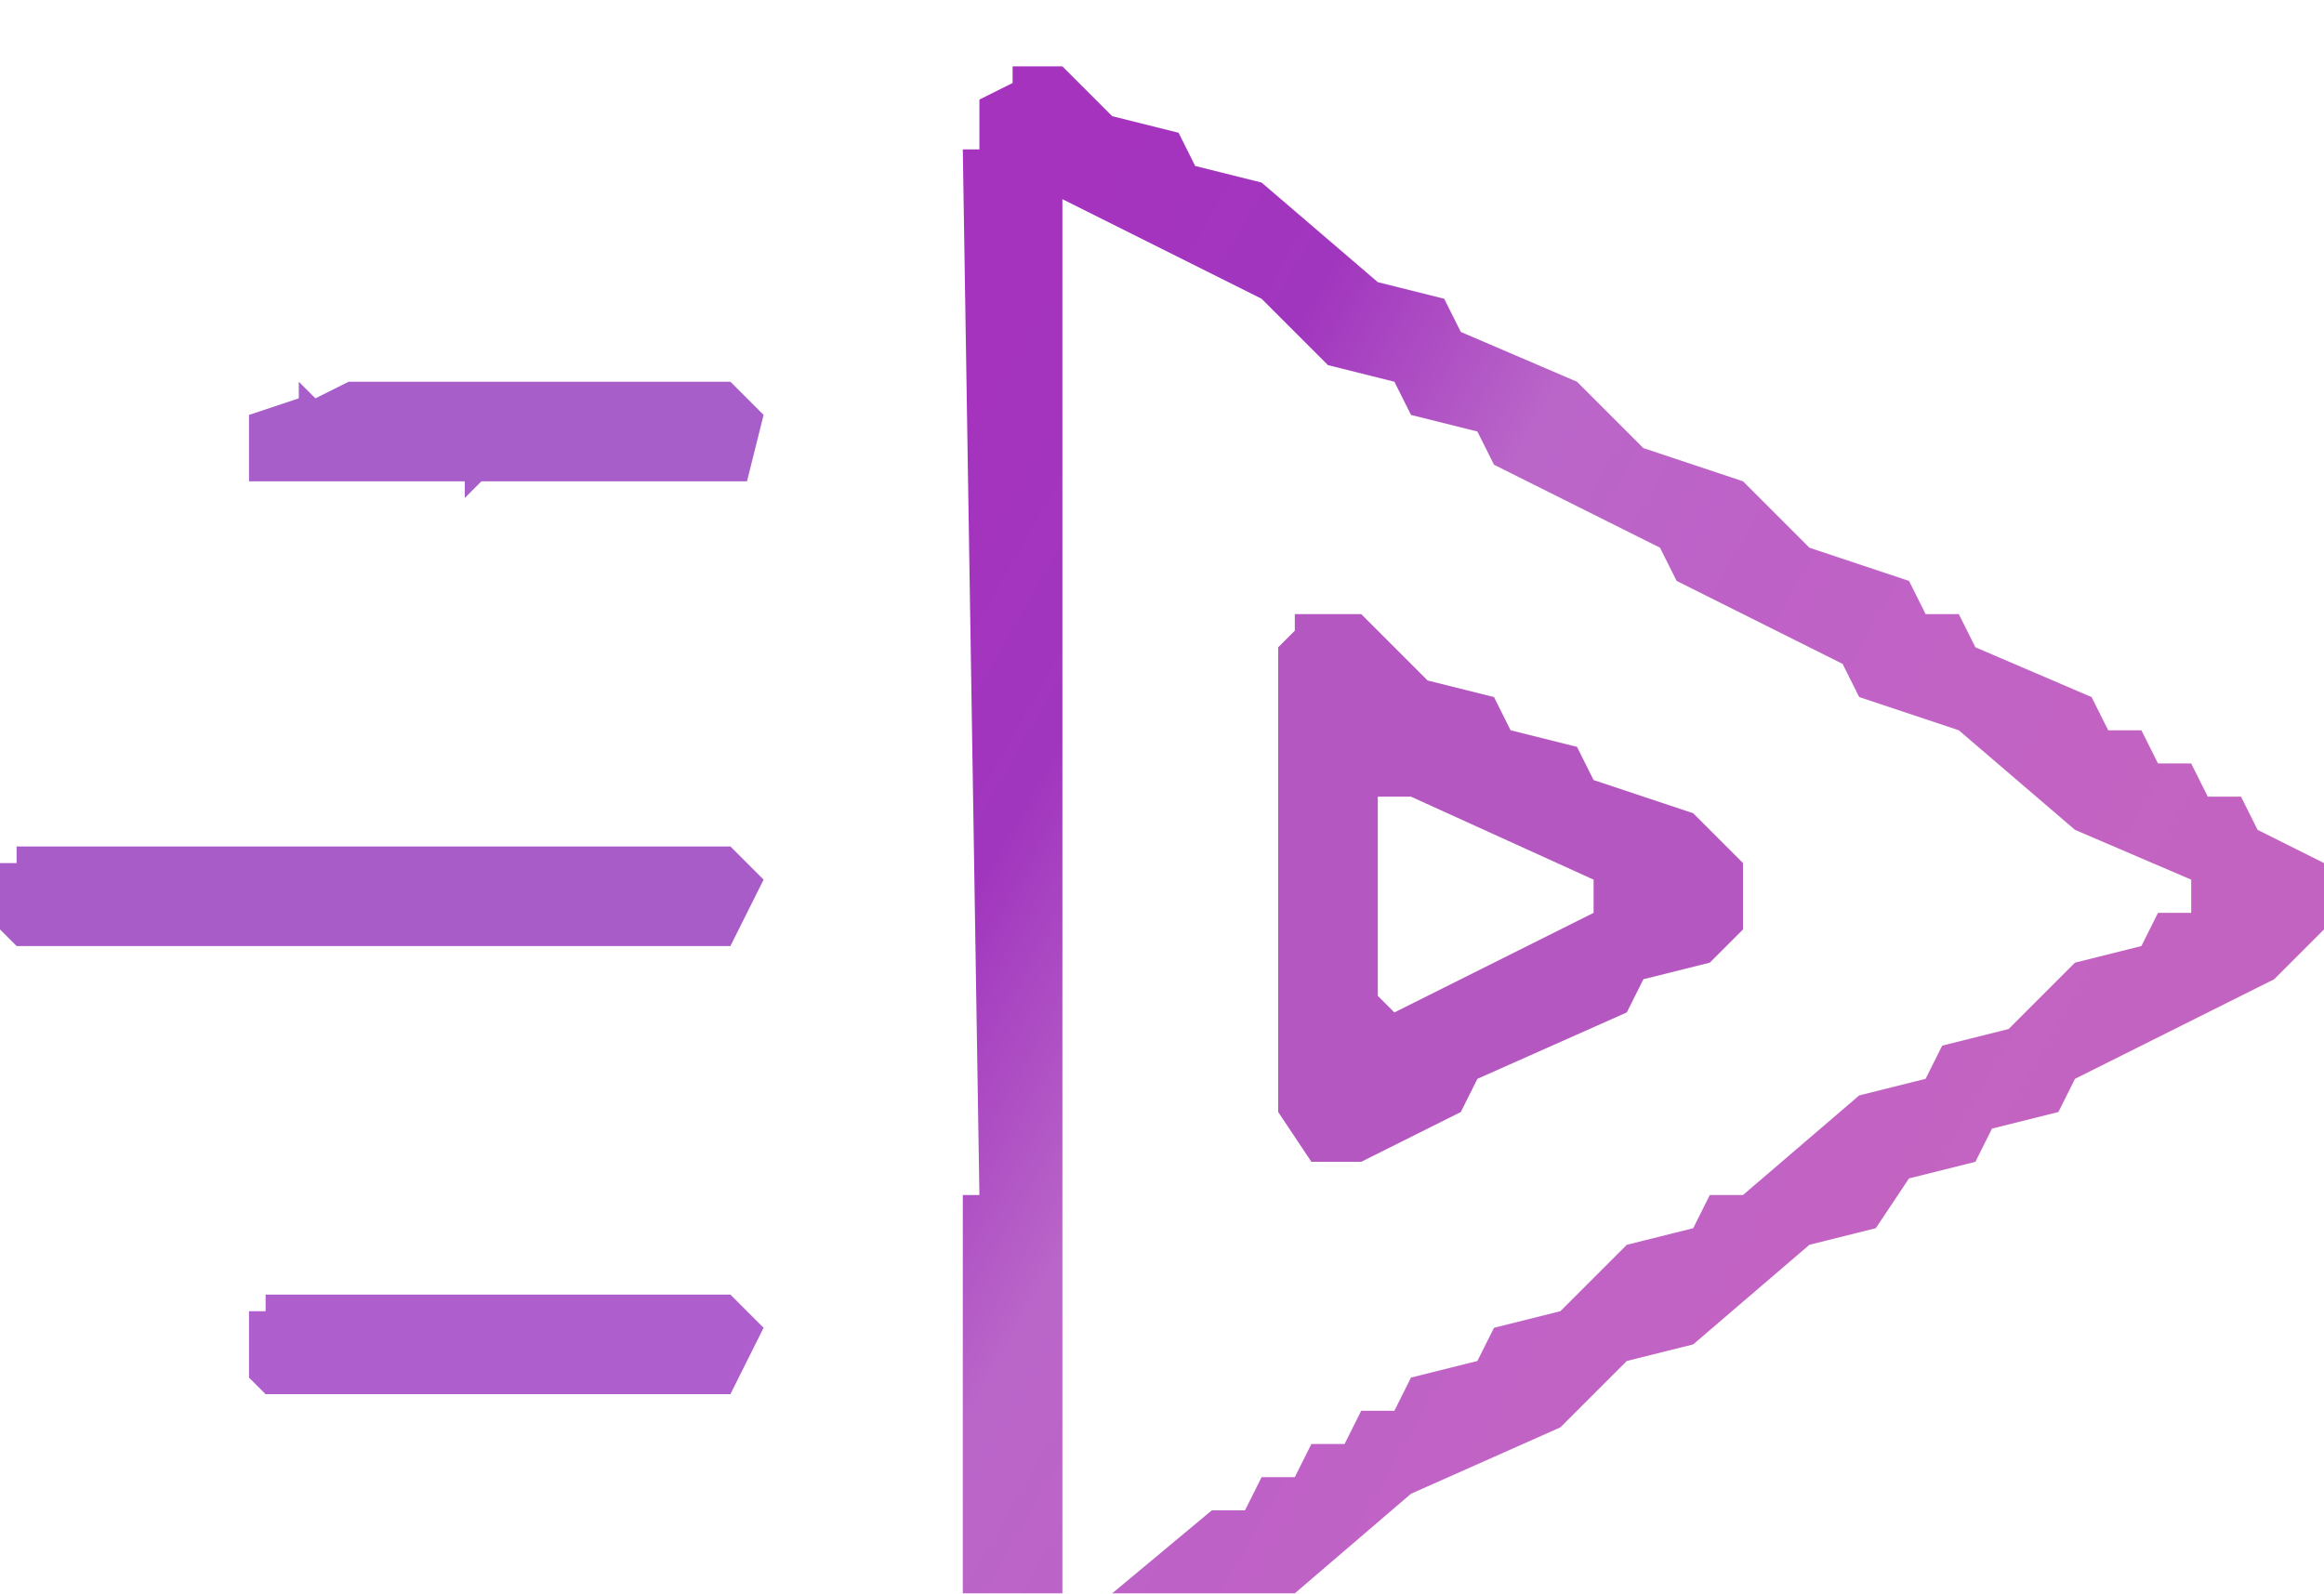
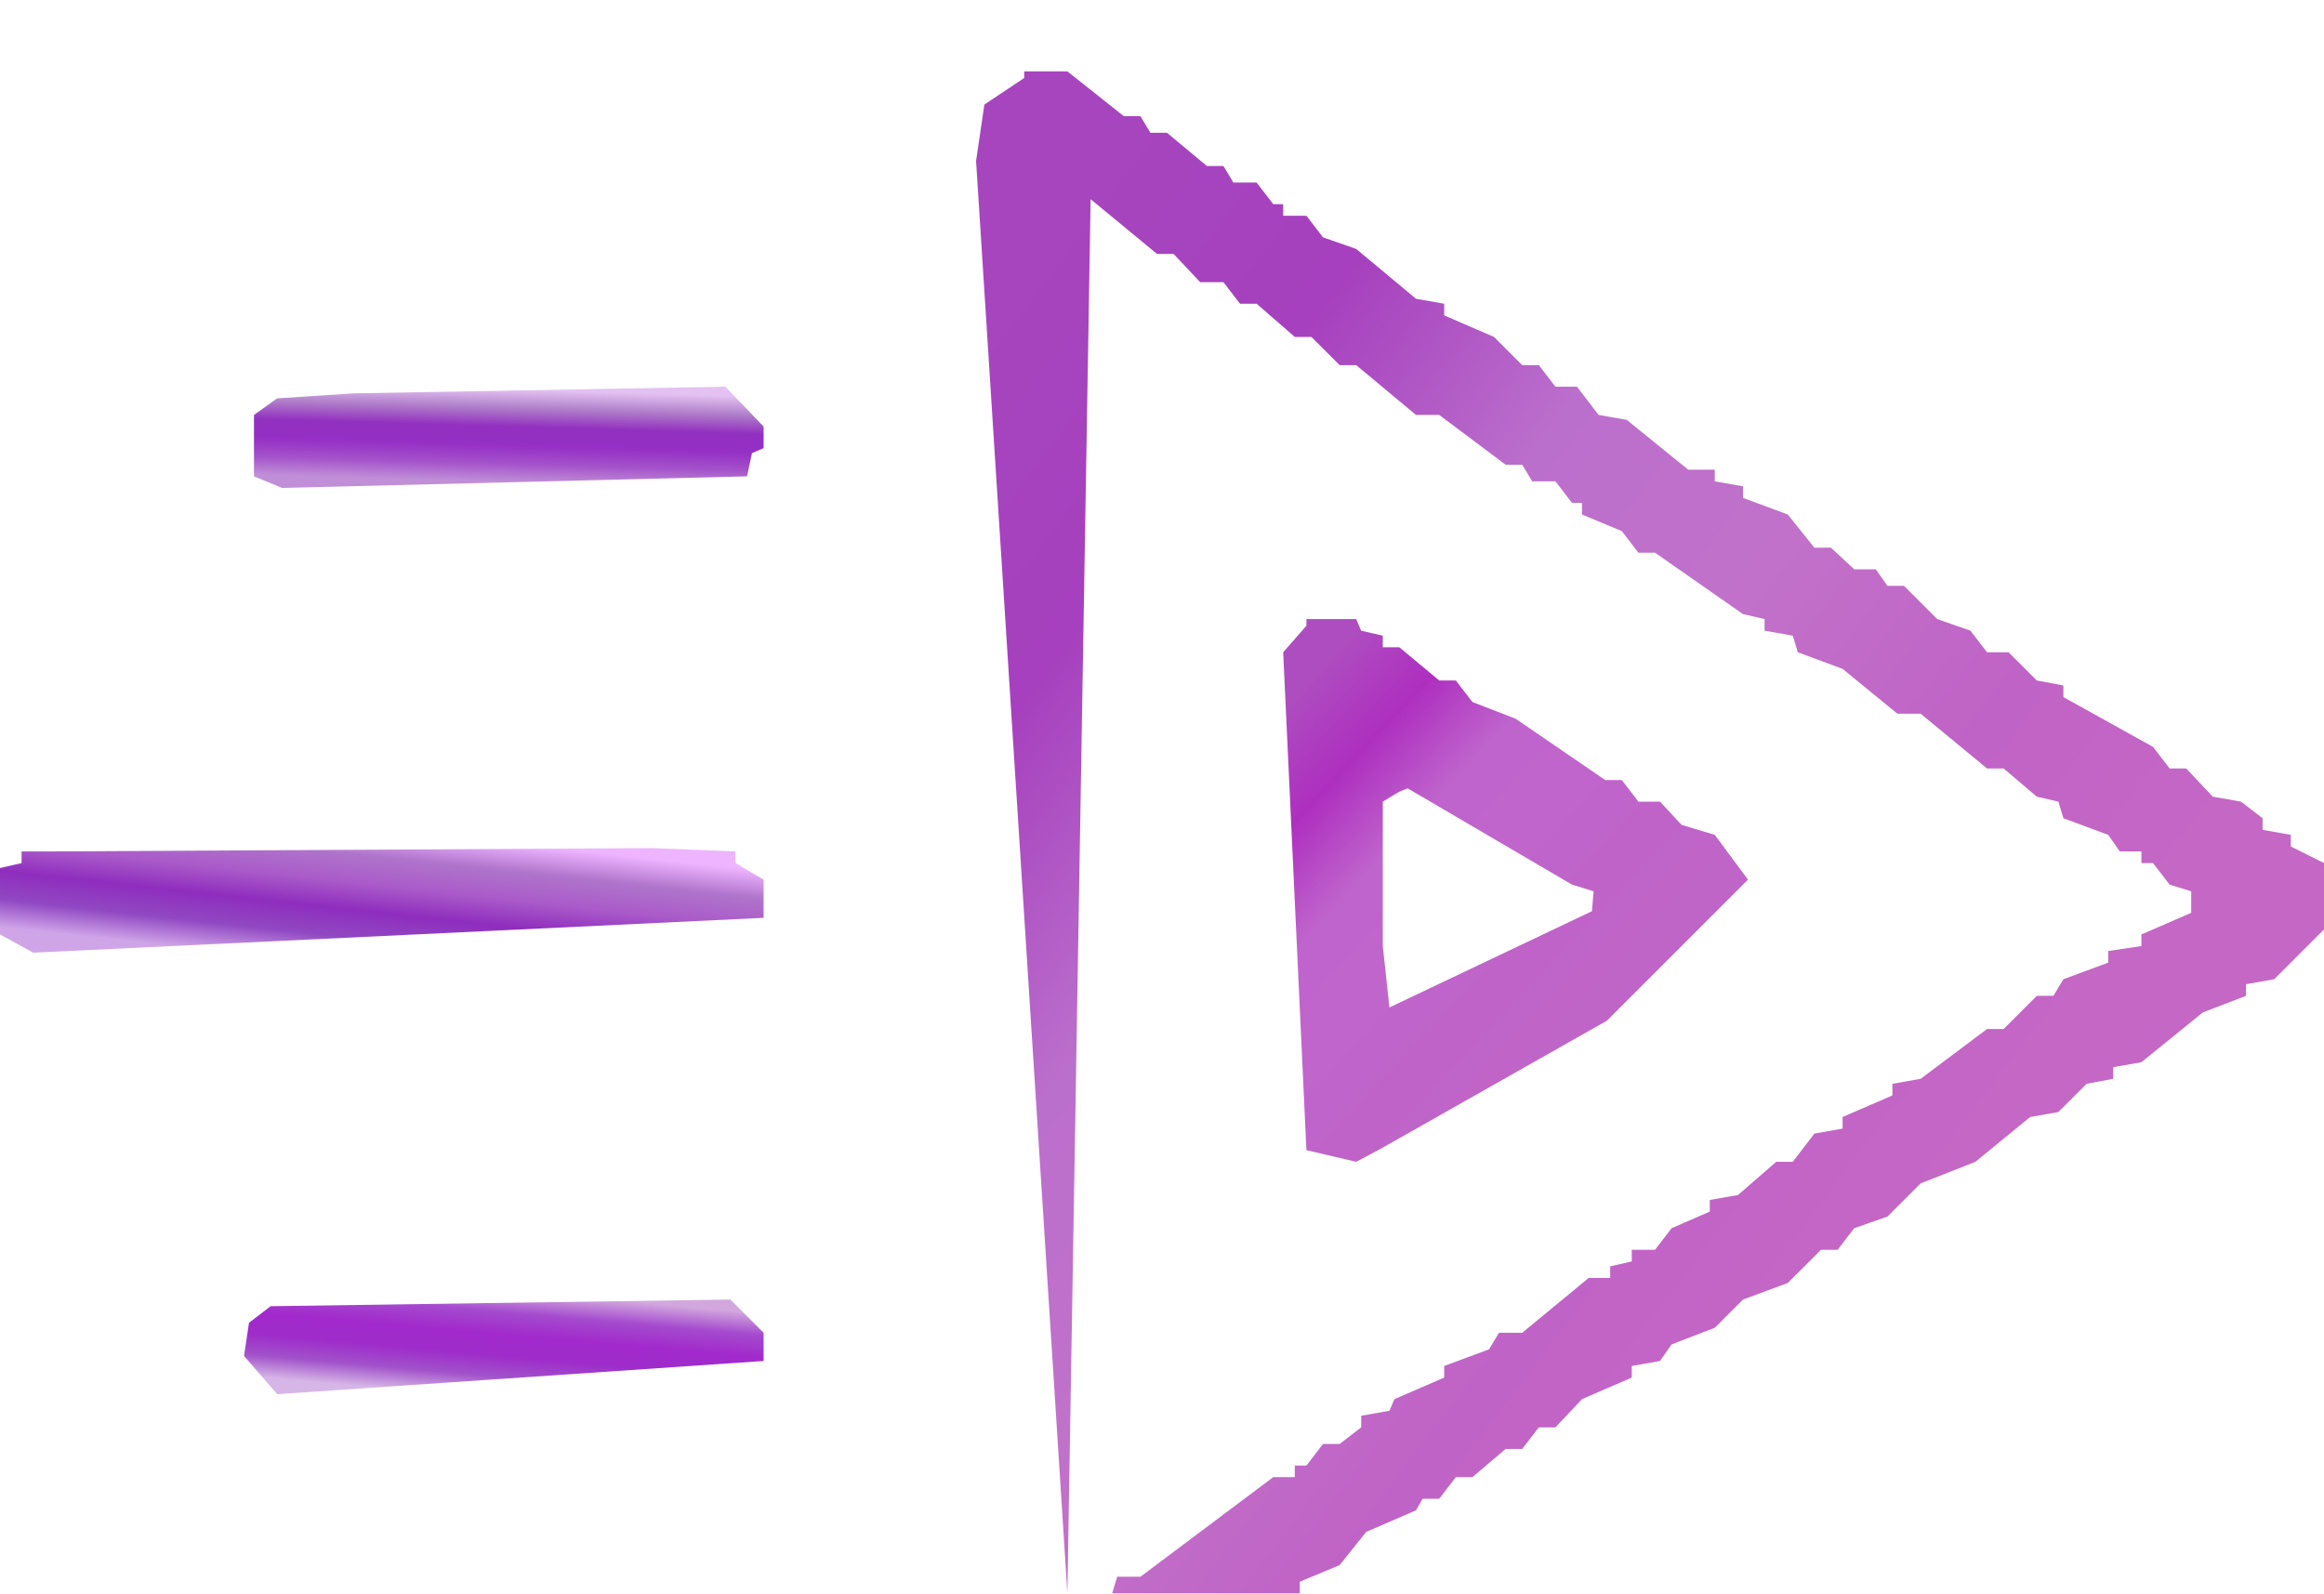
<svg xmlns="http://www.w3.org/2000/svg" viewBox="0 0 140 96" role="img" aria-label="animation">
  <defs>
-     <linearGradient id="g0" gradientUnits="userSpaceOnUse" x1="46.8" y1="27.3" x2="128.2" y2="73.8">
-       <stop offset="0.083" stop-color="#a533be" />
-       <stop offset="0.25" stop-color="#a136be" />
-       <stop offset="0.417" stop-color="#ba66c9" />
-       <stop offset="0.583" stop-color="#be61c7" />
-       <stop offset="0.75" stop-color="#c163c5" />
-       <stop offset="0.917" stop-color="#c363c1" />
+     <linearGradient id="g0" gradientUnits="userSpaceOnUse" x1="48.4" y1="20.7" x2="123.1" y2="77.4">
+       <stop offset="0.083" stop-color="#a645be" />
+       <stop offset="0.25" stop-color="#a640be" />
+       <stop offset="0.417" stop-color="#bb6fcc" />
+       <stop offset="0.583" stop-color="#c171c9" />
+       <stop offset="0.75" stop-color="#c063c6" />
+       <stop offset="0.917" stop-color="#c467c5" />
+     </linearGradient>
+     <linearGradient id="g1" gradientUnits="userSpaceOnUse" x1="30.3" y1="29.6" x2="30.5" y2="22.9">
+       <stop offset="0.083" stop-color="#c08fd7" />
+       <stop offset="0.25" stop-color="#a452ca" />
+       <stop offset="0.417" stop-color="#952fc5" />
+       <stop offset="0.583" stop-color="#9230c0" />
+       <stop offset="0.75" stop-color="#af7ec9" />
+       <stop offset="0.917" stop-color="#e3c1f1" />
+     </linearGradient>
+     <linearGradient id="g2" gradientUnits="userSpaceOnUse" x1="74.7" y1="41.5" x2="97.7" y2="63.1">
+       <stop offset="0.083" stop-color="#ae4dc0" />
+       <stop offset="0.25" stop-color="#ae2fbf" />
+       <stop offset="0.417" stop-color="#bf64cc" />
+       <stop offset="0.583" stop-color="#bf65cc" />
+       <stop offset="0.75" stop-color="#bf63c8" />
+       <stop offset="0.917" stop-color="#c065c8" />
+     </linearGradient>
+     <linearGradient id="g3" gradientUnits="userSpaceOnUse" x1="21.8" y1="59.1" x2="22.9" y2="49.1">
+       <stop offset="0.083" stop-color="#d0a5e8" />
+       <stop offset="0.25" stop-color="#9048c2" />
+       <stop offset="0.417" stop-color="#8f2dbe" />
+       <stop offset="0.583" stop-color="#aa5bc9" />
+       <stop offset="0.75" stop-color="#af74cb" />
+       <stop offset="0.917" stop-color="#eeb4ff" />
+     </linearGradient>
+     <linearGradient id="g4" gradientUnits="userSpaceOnUse" x1="30.5" y1="77.1" x2="29.8" y2="84.9">
+       <stop offset="0.083" stop-color="#d2a7de" />
+       <stop offset="0.25" stop-color="#a44bce" />
+       <stop offset="0.417" stop-color="#a22acc" />
+       <stop offset="0.583" stop-color="#9e2bca" />
+       <stop offset="0.75" stop-color="#a152ca" />
+       <stop offset="0.917" stop-color="#d6b6e6" />
    </linearGradient>
  </defs>
-   <path fill="url(#g0)" fill-rule="evenodd" d="M61 4L64 4L67 7L71 8L72 10L76 11L83 17L87 18L88 20L95 23L99 27L105 29L109 33L115 35L116 37L118 37L119 39L126 42L127 44L129 44L130 46L132 46L133 48L135 48L136 50L140 52L140 56L137 59L125 65L124 67L120 68L119 70L115 71L113 74L109 75L102 81L98 82L94 86L85 90L78 96L67 96L73 91L75 91L76 89L78 89L79 87L81 87L82 85L84 85L85 83L89 82L90 80L94 79L98 75L102 74L103 72L105 72L112 66L116 65L117 63L121 62L125 58L129 57L130 55L132 55L132 53L125 50L118 44L112 42L111 40L101 35L100 33L90 28L89 26L85 25L84 23L80 22L76 18L64 12L64 96L58 96L58 72L59 72L58 9L59 9L59 6L61 5Z" />
-   <path fill="#a75ec9" fill-rule="evenodd" d="M18 23L19 24L21 23L44 23L46 25L45 29L29 29L28 30L28 29L15 29L15 25L18 24Z" />
-   <path fill="#b557c0" fill-rule="evenodd" d="M78 37L82 37L86 41L90 42L91 44L95 45L96 47L102 49L105 52L105 56L103 58L99 59L98 61L89 65L88 67L82 70L79 70L77 67L77 39L78 38ZM84 48L83 48L83 60L84 61L96 55L96 53L85 48Z" />
-   <path fill="#a85cc8" fill-rule="evenodd" d="M1 51L44 51L46 53L44 57L1 57L0 56L0 52L1 52Z" />
-   <path fill="#af5fcd" fill-rule="evenodd" d="M16 78L44 78L46 80L44 84L16 84L15 83L15 79L16 79Z" />
+   <path fill="url(#g0)" fill-rule="evenodd" d="M64.3 4.3L67.7 7L68.7 7L69.3 8L70.3 8L72.7 10L73.7 10L74.3 11L75.7 11L76.7 12.3L77.3 12.3L77.3 13L78.7 13L79.7 14.3L81.7 15L85.3 18L87 18.3L87 19L90 20.3L91.7 22L92.7 22L93.7 23.3L95 23.3L96.3 25L98 25.3L101.7 28.3L103.3 28.3L103.3 29L105 29.3L105 30L107.7 31L109.3 33L110.3 33L111.7 34.3L113 34.3L113.7 35.3L114.7 35.3L116.7 37.3L118.7 38L119.7 39.3L121 39.3L122.7 41L124.3 41.3L124.3 42L129.7 45L130.7 46.3L131.7 46.3L133.3 48L135 48.3L136.3 49.3L136.3 50L138 50.3L138 51L140 52L140 56L137 59L135.3 59.3L135.3 60L132.7 61L129 64L127.3 64.3L127.3 65L125.7 65.3L124 67L122.3 67.3L119 70L115.7 71.3L113.7 73.3L111.7 74L110.7 75.3L109.7 75.3L107.7 77.3L105 78.3L103.3 80L100.7 81L100 82L98.3 82.3L98.3 83L95.3 84.3L93.7 86L92.7 86L91.7 87.3L90.7 87.3L88.7 89L87.7 89L86.7 90.3L85.7 90.3L85.3 91L82.3 92.3L80.7 94.3L78.3 95.3L78.3 96L67 96L67.3 95L68.7 95L76.7 89L78 89L78 88.3L78.7 88.3L79.7 87L80.7 87L82 86L82 85.3L83.7 85L84 84.3L87 83L87 82.3L89.7 81.3L90.3 80.3L91.7 80.3L95.7 77L97 77L97 76.3L98.3 76L98.3 75.3L99.7 75.3L100.7 74L103 73L103 72.3L104.7 72L107 70L108 70L109.3 68.3L111 68L111 67.3L114 66L114 65.3L115.7 65L119.7 62L120.7 62L122.7 60L123.7 60L124.3 59L127 58L127 57.3L129 57L129 56.3L132 55L132 53.7L130.7 53.3L129.7 52L129 52L129 51.3L127.7 51.3L127 50.3L124.3 49.3L124 48.3L122.7 48L120.7 46.3L119.7 46.3L115.7 43L114.3 43L111 40.3L108.3 39.3L108 38.3L106.3 38L106.3 37.3L105 37L99.7 33.3L98.7 33.3L97.7 32L95.3 31L95.3 30.3L94.7 30.3L93.7 29L92.3 29L91.7 28L90.7 28L86.7 25L85.3 25L81.7 22L80.7 22L79 20.3L78 20.3L75.7 18.3L74.7 18.3L73.7 17L72.3 17L70.7 15.3L69.7 15.3L65.7 12L64.3 96L58.8 9.7L59.3 6.3L61.7 4.7L61.7 4.3Z" />
+   <path fill="url(#g1)" fill-rule="evenodd" d="M43.7 23.3L46 25.7L46 27L45.3 27.3L45 28.7L17 29.4L15.3 28.7L15.3 25L16.7 24L21.3 23.7Z" />
+   <path fill="url(#g2)" fill-rule="evenodd" d="M81.7 37.3L82 38L83.3 38.3L83.3 39L84.3 39L86.7 41L87.7 41L88.7 42.3L91.3 43.3L96.7 47L97.7 47L98.7 48.3L100 48.3L101.3 49.7L103.3 50.3L105.3 53L96.8 61.5L83.2 69.2L81.7 70L78.7 69.3L77.3 39.3L78.7 37.7L78.7 37.3ZM83.3 48.3L83.3 57L83.7 60.7L95.9 54.9L96 53.7L94.7 53.3L84.8 47.5L84.3 47.7Z" />
+   <path fill="url(#g3)" fill-rule="evenodd" d="M39.3 51.1L44.3 51.3L44.3 52L46 53L46 55.3L2 57.4L0 56.3L0 52.3L1.3 52L1.3 51.3L3 51.3Z" />
+   <path fill="url(#g4)" fill-rule="evenodd" d="M44 78.3L46 80.3L46 82L16.7 84L14.7 81.7L15 79.7L16.3 78.7Z" />
</svg>
